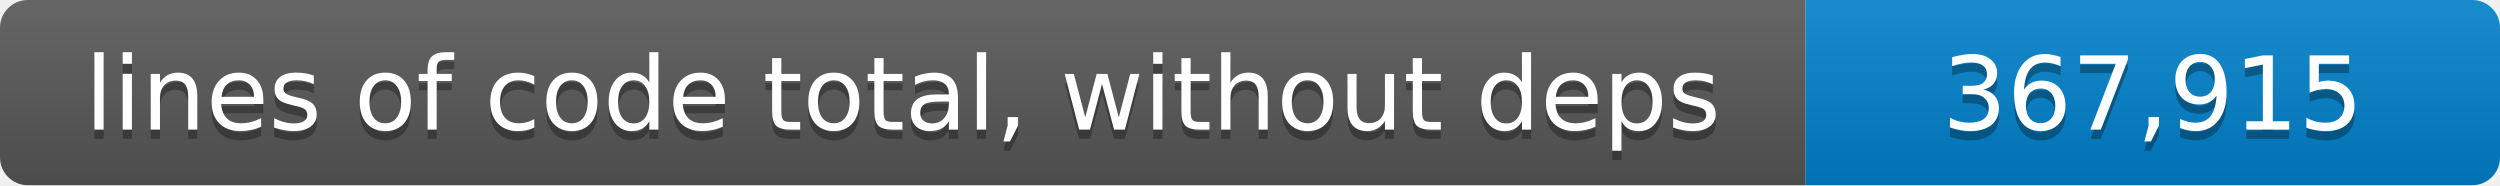
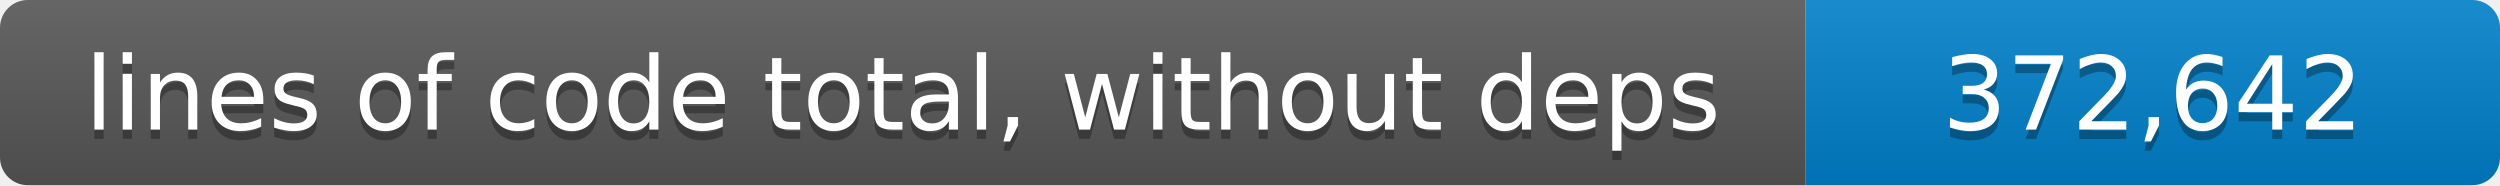
- <svg xmlns="http://www.w3.org/2000/svg" width="270" height="20" role="img" aria-label="lines of code total, without deps: 367,915 lines">
+ <svg xmlns="http://www.w3.org/2000/svg" width="270" height="20" role="img" aria-label="lines of code total, without deps: 372,642 lines">
  <linearGradient id="shade" x2="0" y2="100%">
    <stop offset="0" stop-color="#fff" stop-opacity=".1" />
    <stop offset="1" stop-opacity=".1" />
  </linearGradient>
  <clipPath id="round">
    <rect width="270" height="20" rx="3" />
  </clipPath>
  <g clip-path="url(#round)">
    <path fill="#555" d="M0 0h195v20H0z" />
    <path fill="#007ec6" d="M195 0h75v20h-75z" />
    <path fill="url(#shade)" d="M0 0h270v20H0z" />
  </g>
  <g fill="#fff" text-anchor="middle" font-family="Verdana,Geneva,DejaVu Sans,sans-serif" font-size="11">
    <text x="97.5" y="15" fill="#010101" fill-opacity=".3">lines of code total, without deps</text>
    <text x="97.5" y="14">lines of code total, without deps</text>
-     <text x="232.5" y="15" fill="#010101" fill-opacity=".3">367,915</text>
-     <text x="232.5" y="14">367,915</text>
+     <text x="232.5" y="15" fill="#010101" fill-opacity=".3">372,642</text>
+     <text x="232.5" y="14">372,642</text>
  </g>
</svg>
